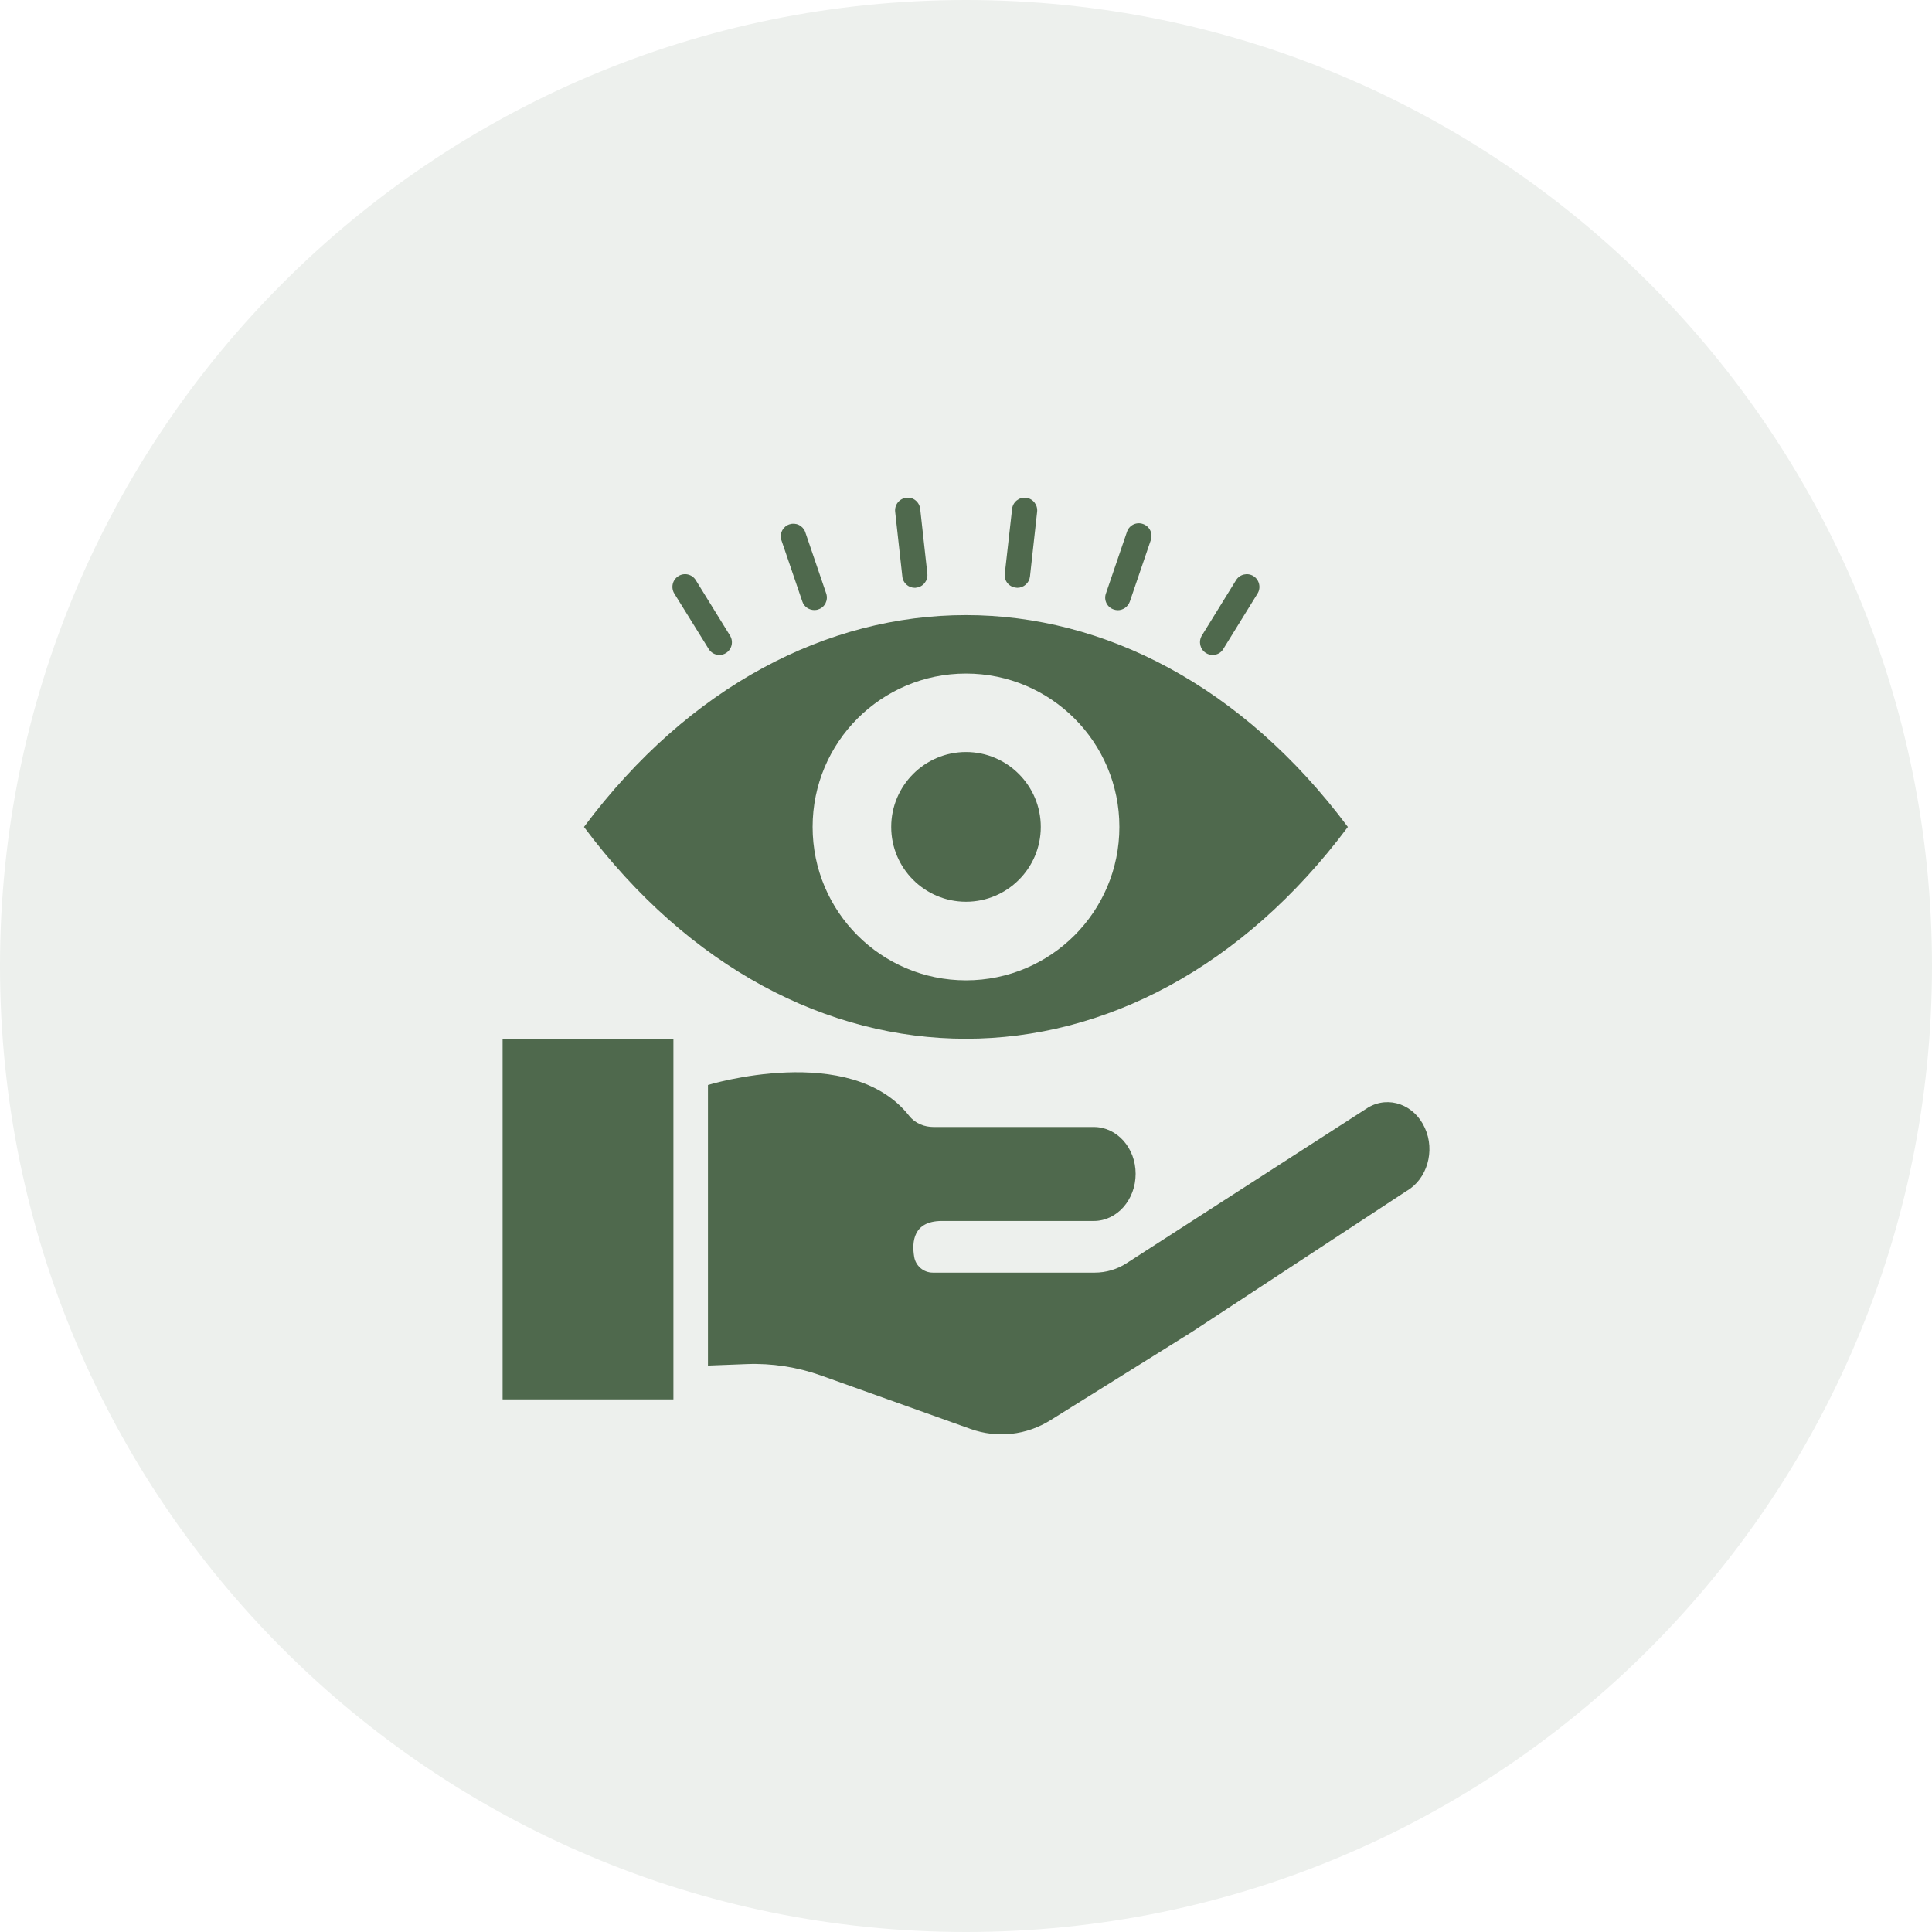
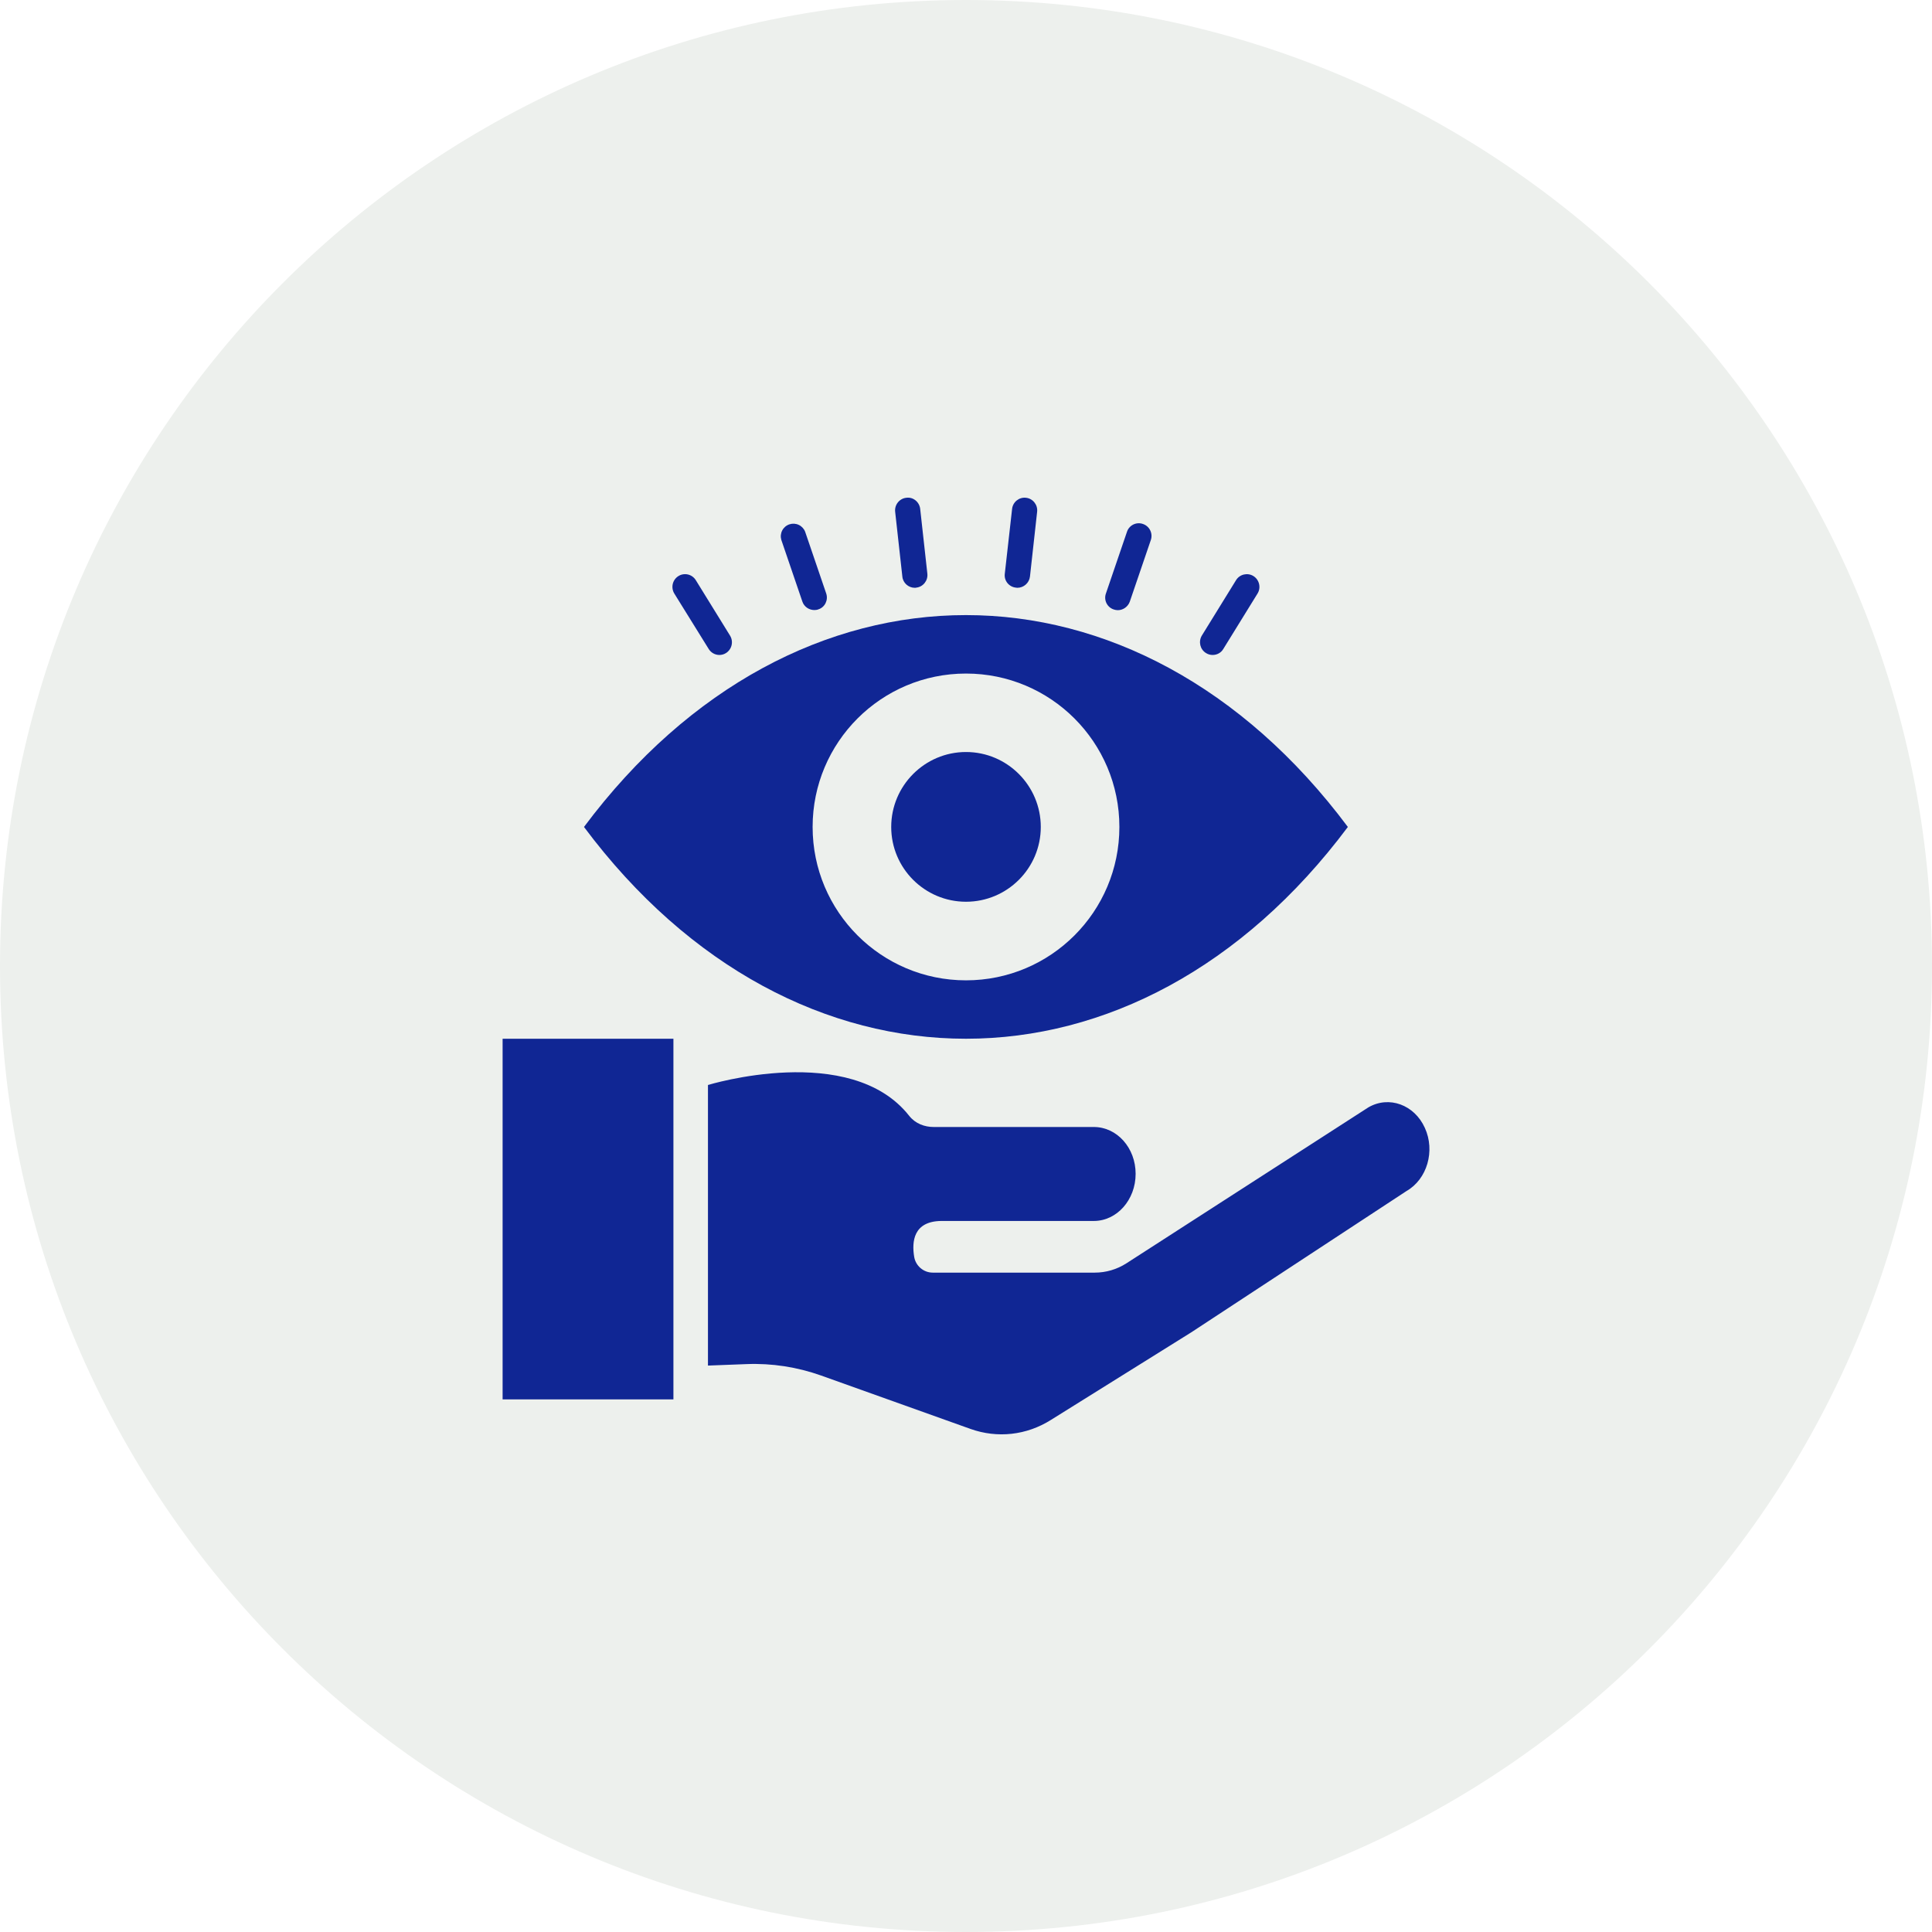
<svg xmlns="http://www.w3.org/2000/svg" width="100" height="100" viewBox="0 0 100 100" fill="none">
  <circle cx="50" cy="50" r="50" fill="#EDF0ED" />
-   <path d="M36.682 33.591C36.803 33.788 37.015 33.901 37.235 33.901C37.349 33.901 37.47 33.871 37.576 33.803C37.879 33.613 37.977 33.212 37.788 32.901L36.015 30.03C35.97 29.957 35.911 29.893 35.841 29.842C35.772 29.792 35.693 29.756 35.609 29.736C35.525 29.716 35.438 29.713 35.353 29.727C35.268 29.741 35.187 29.772 35.114 29.818C34.967 29.91 34.862 30.056 34.822 30.225C34.783 30.394 34.811 30.572 34.901 30.72L36.682 33.591ZM41.53 31.136C41.621 31.409 41.879 31.576 42.151 31.576C42.22 31.576 42.295 31.568 42.364 31.538C42.697 31.432 42.879 31.06 42.765 30.72L41.674 27.523C41.614 27.366 41.495 27.239 41.343 27.168C41.19 27.096 41.017 27.087 40.858 27.14C40.698 27.194 40.566 27.307 40.488 27.456C40.41 27.605 40.393 27.778 40.439 27.939L41.53 31.136ZM47.349 30.424C47.371 30.424 47.394 30.424 47.424 30.416C47.78 30.378 48.038 30.053 48 29.697L47.629 26.341C47.591 25.985 47.265 25.712 46.909 25.765C46.553 25.803 46.295 26.128 46.333 26.485L46.705 29.841C46.735 30.174 47.023 30.424 47.349 30.424ZM52.583 30.416C52.606 30.416 52.629 30.424 52.659 30.424C52.985 30.424 53.273 30.174 53.311 29.841L53.682 26.485C53.72 26.128 53.462 25.803 53.106 25.765C52.75 25.72 52.424 25.985 52.386 26.341L52.008 29.697C51.962 30.053 52.22 30.378 52.583 30.416ZM57.644 31.545C57.712 31.568 57.788 31.583 57.856 31.583C58.129 31.583 58.379 31.409 58.477 31.144L59.568 27.947C59.623 27.783 59.611 27.604 59.534 27.449C59.458 27.294 59.323 27.176 59.159 27.121C59.079 27.092 58.993 27.08 58.908 27.084C58.822 27.089 58.739 27.111 58.662 27.148C58.585 27.186 58.516 27.238 58.46 27.302C58.403 27.366 58.36 27.441 58.333 27.523L57.242 30.72C57.121 31.06 57.303 31.432 57.644 31.545ZM62.424 33.803C62.53 33.871 62.651 33.901 62.765 33.901C62.985 33.901 63.197 33.795 63.318 33.591L65.091 30.72C65.28 30.416 65.182 30.007 64.879 29.818C64.576 29.628 64.167 29.72 63.977 30.03L62.205 32.901C62.023 33.212 62.114 33.613 62.424 33.803ZM73.75 58.379C73.212 57.182 71.894 56.697 70.826 57.318L58.295 65.394C57.811 65.704 57.242 65.871 56.667 65.871H48.28C47.803 65.871 47.394 65.522 47.318 65.053C47.189 64.272 47.273 63.212 48.72 63.197H56.614C57.811 63.197 58.78 62.106 58.78 60.757C58.78 59.416 57.818 58.333 56.614 58.333H48.326C47.856 58.333 47.379 58.159 47.061 57.757C44.023 53.894 36.644 56.159 36.644 56.159V70.682L38.636 70.606C39.947 70.553 41.265 70.757 42.5 71.197L50.235 73.962C51.621 74.454 53.129 74.295 54.401 73.492L61.659 68.962L72.795 61.651C73.871 61.038 74.295 59.568 73.75 58.379ZM26.015 53.765H34.856V72.432H26.015V53.765Z" fill="#4F694D" />
-   <path d="M50 53.765C57.151 53.765 64.303 50.113 69.765 42.803C58.849 28.182 41.144 28.182 30.227 42.803C35.682 50.113 42.841 53.765 50 53.765ZM50 34.863C54.386 34.863 57.939 38.416 57.939 42.803C57.939 47.189 54.386 50.742 50 50.742C45.614 50.742 42.061 47.189 42.061 42.803C42.061 38.416 45.614 34.863 50 34.863Z" fill="#4F694D" />
-   <path d="M50 46.674C52.136 46.674 53.871 44.939 53.871 42.803C53.871 40.666 52.136 38.924 50 38.924C47.864 38.924 46.129 40.666 46.129 42.803C46.129 44.939 47.864 46.674 50 46.674Z" fill="#4F694D" />
+   <path d="M36.682 33.591C36.803 33.788 37.015 33.901 37.235 33.901C37.349 33.901 37.47 33.871 37.576 33.803C37.879 33.613 37.977 33.212 37.788 32.901L36.015 30.03C35.97 29.957 35.911 29.893 35.841 29.842C35.772 29.792 35.693 29.756 35.609 29.736C35.525 29.716 35.438 29.713 35.353 29.727C35.268 29.741 35.187 29.772 35.114 29.818C34.967 29.91 34.862 30.056 34.822 30.225C34.783 30.394 34.811 30.572 34.901 30.72L36.682 33.591ZM41.53 31.136C41.621 31.409 41.879 31.576 42.151 31.576C42.22 31.576 42.295 31.568 42.364 31.538C42.697 31.432 42.879 31.06 42.765 30.72L41.674 27.523C41.614 27.366 41.495 27.239 41.343 27.168C41.19 27.096 41.017 27.087 40.858 27.14C40.698 27.194 40.566 27.307 40.488 27.456C40.41 27.605 40.393 27.778 40.439 27.939L41.53 31.136ZM47.349 30.424C47.371 30.424 47.394 30.424 47.424 30.416C47.78 30.378 48.038 30.053 48 29.697L47.629 26.341C47.591 25.985 47.265 25.712 46.909 25.765C46.553 25.803 46.295 26.128 46.333 26.485L46.705 29.841C46.735 30.174 47.023 30.424 47.349 30.424ZM52.583 30.416C52.606 30.416 52.629 30.424 52.659 30.424C52.985 30.424 53.273 30.174 53.311 29.841L53.682 26.485C53.72 26.128 53.462 25.803 53.106 25.765C52.75 25.72 52.424 25.985 52.386 26.341L52.008 29.697C51.962 30.053 52.22 30.378 52.583 30.416ZM57.644 31.545C57.712 31.568 57.788 31.583 57.856 31.583C58.129 31.583 58.379 31.409 58.477 31.144L59.568 27.947C59.623 27.783 59.611 27.604 59.534 27.449C59.458 27.294 59.323 27.176 59.159 27.121C59.079 27.092 58.993 27.08 58.908 27.084C58.822 27.089 58.739 27.111 58.662 27.148C58.585 27.186 58.516 27.238 58.46 27.302C58.403 27.366 58.36 27.441 58.333 27.523L57.242 30.72C57.121 31.06 57.303 31.432 57.644 31.545ZM62.424 33.803C62.53 33.871 62.651 33.901 62.765 33.901C62.985 33.901 63.197 33.795 63.318 33.591L65.091 30.72C65.28 30.416 65.182 30.007 64.879 29.818C64.576 29.628 64.167 29.72 63.977 30.03L62.205 32.901C62.023 33.212 62.114 33.613 62.424 33.803ZM73.75 58.379C73.212 57.182 71.894 56.697 70.826 57.318L58.295 65.394C57.811 65.704 57.242 65.871 56.667 65.871H48.28C47.803 65.871 47.394 65.522 47.318 65.053C47.189 64.272 47.273 63.212 48.72 63.197H56.614C57.811 63.197 58.78 62.106 58.78 60.757C58.78 59.416 57.818 58.333 56.614 58.333H48.326C47.856 58.333 47.379 58.159 47.061 57.757C44.023 53.894 36.644 56.159 36.644 56.159V70.682L38.636 70.606C39.947 70.553 41.265 70.757 42.5 71.197L50.235 73.962C51.621 74.454 53.129 74.295 54.401 73.492L61.659 68.962L72.795 61.651C73.871 61.038 74.295 59.568 73.75 58.379ZM26.015 53.765H34.856V72.432H26.015V53.765Z" fill="#102694" />
+   <path d="M50 53.765C57.151 53.765 64.303 50.113 69.765 42.803C58.849 28.182 41.144 28.182 30.227 42.803C35.682 50.113 42.841 53.765 50 53.765ZM50 34.863C54.386 34.863 57.939 38.416 57.939 42.803C57.939 47.189 54.386 50.742 50 50.742C45.614 50.742 42.061 47.189 42.061 42.803C42.061 38.416 45.614 34.863 50 34.863Z" fill="#102694" />
+   <path d="M50 46.674C52.136 46.674 53.871 44.939 53.871 42.803C53.871 40.666 52.136 38.924 50 38.924C47.864 38.924 46.129 40.666 46.129 42.803C46.129 44.939 47.864 46.674 50 46.674Z" fill="#102694" />
</svg>
